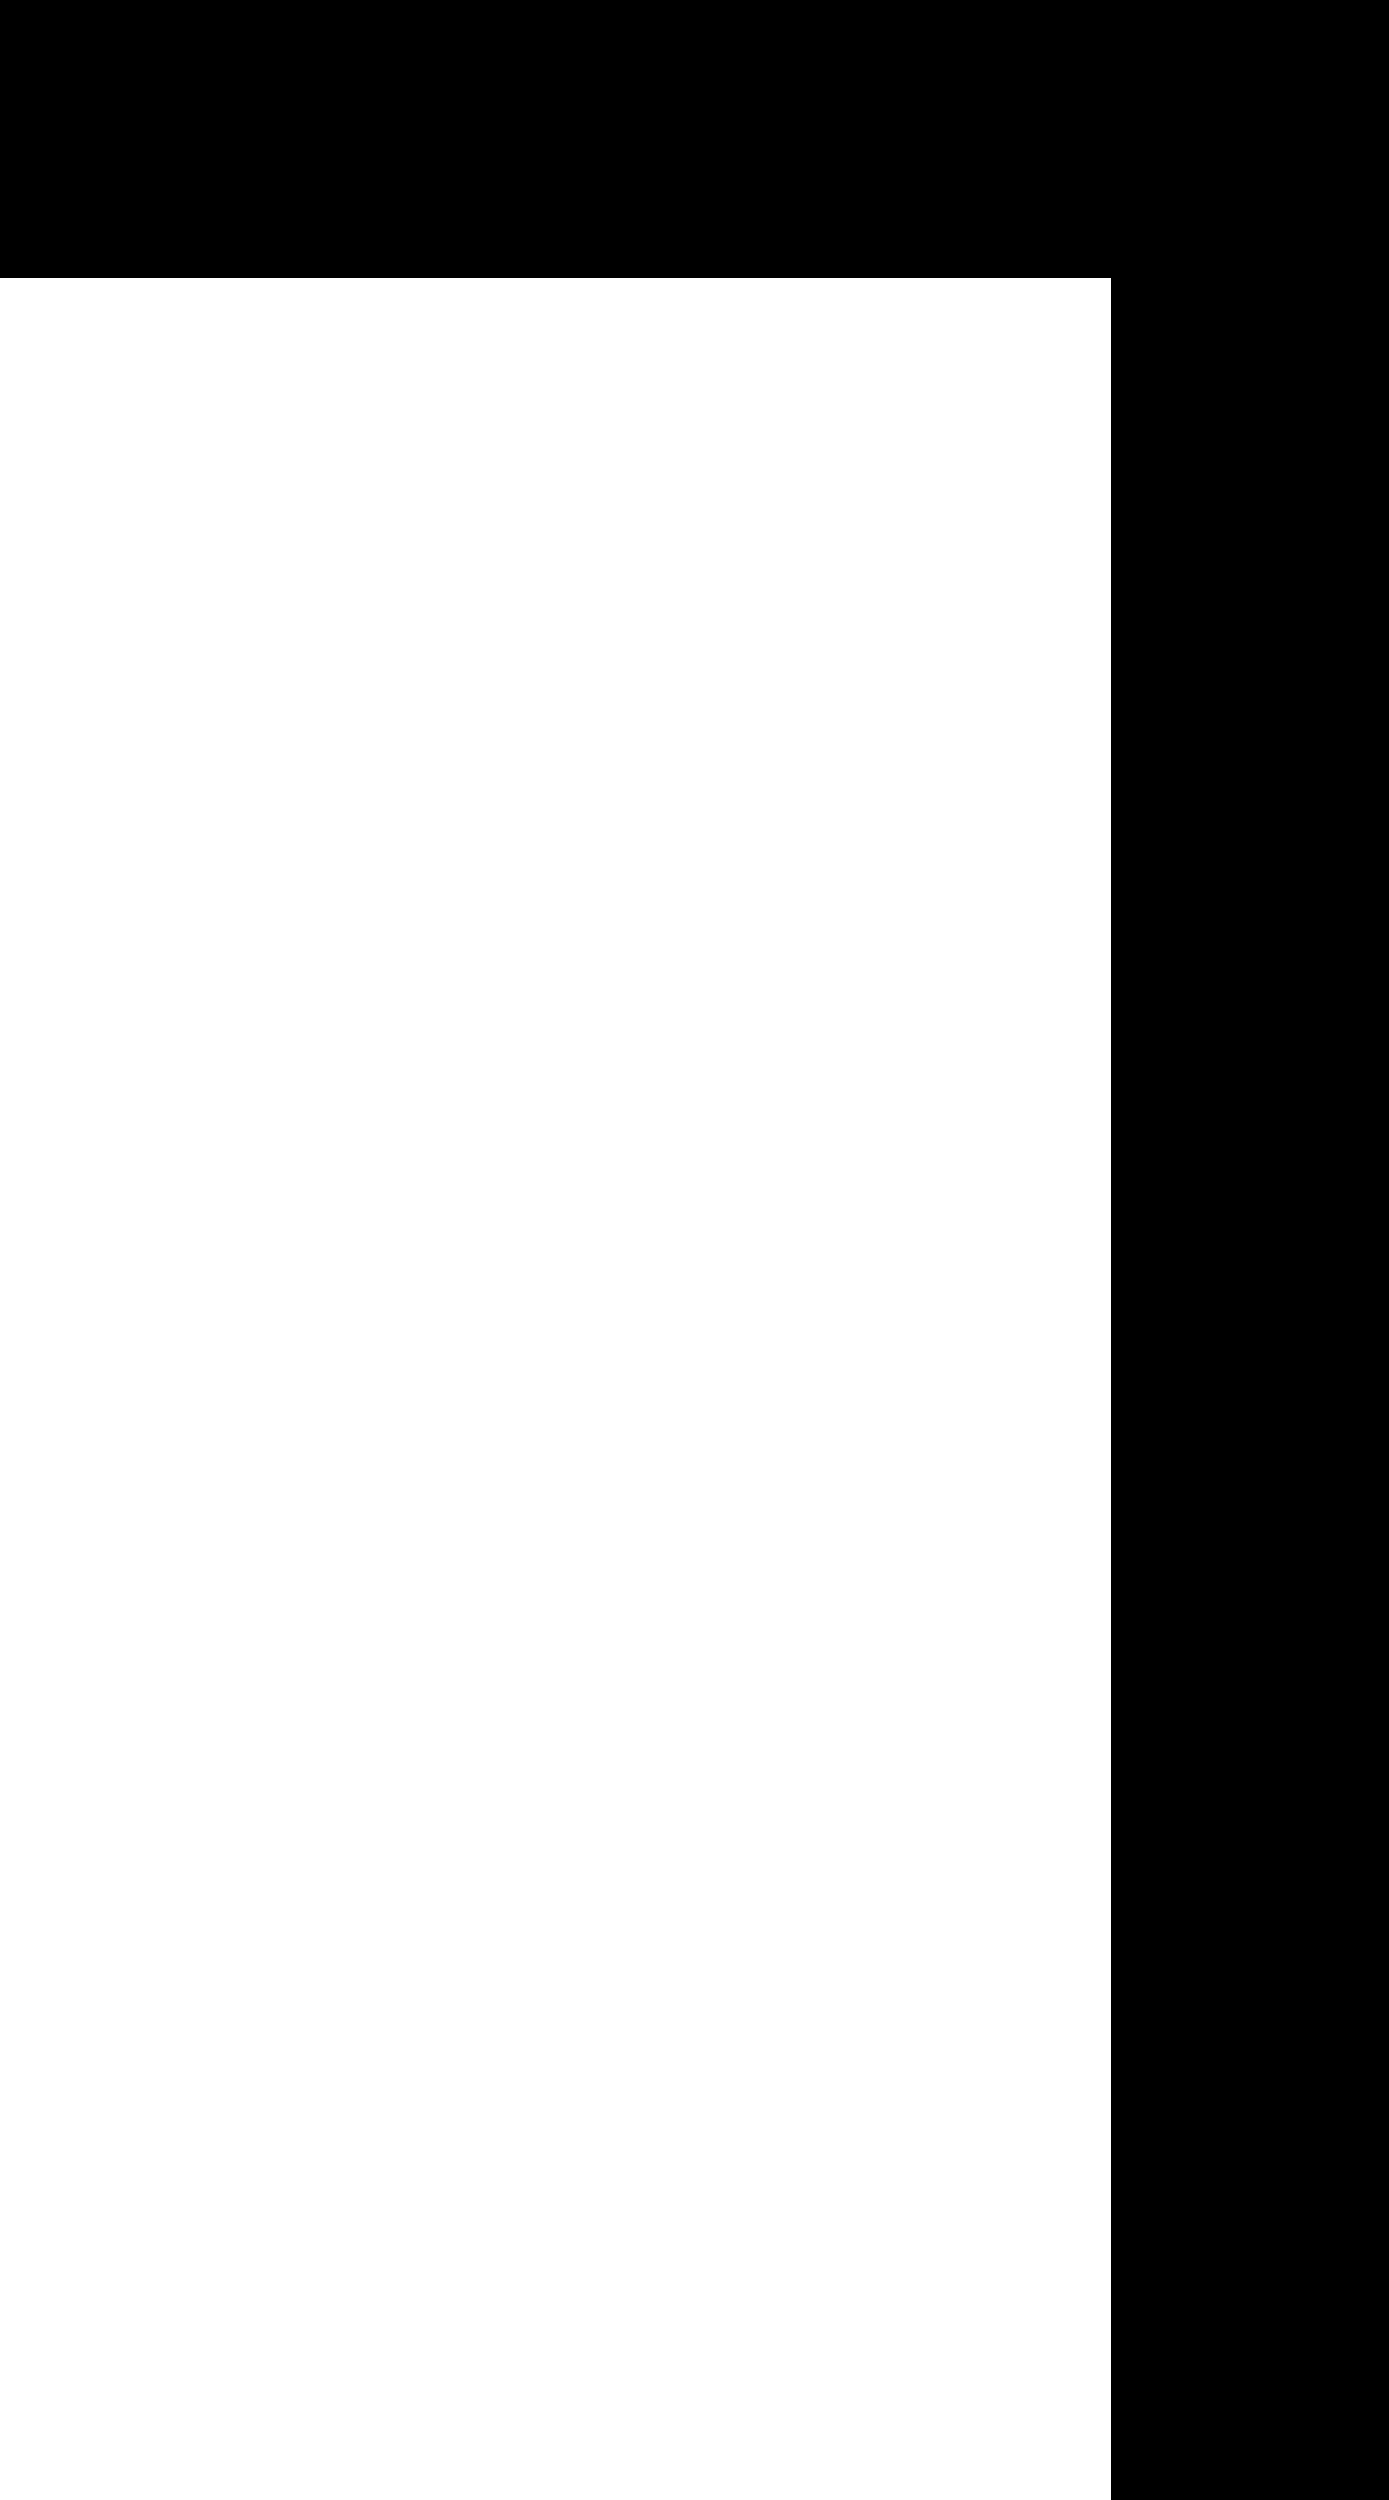
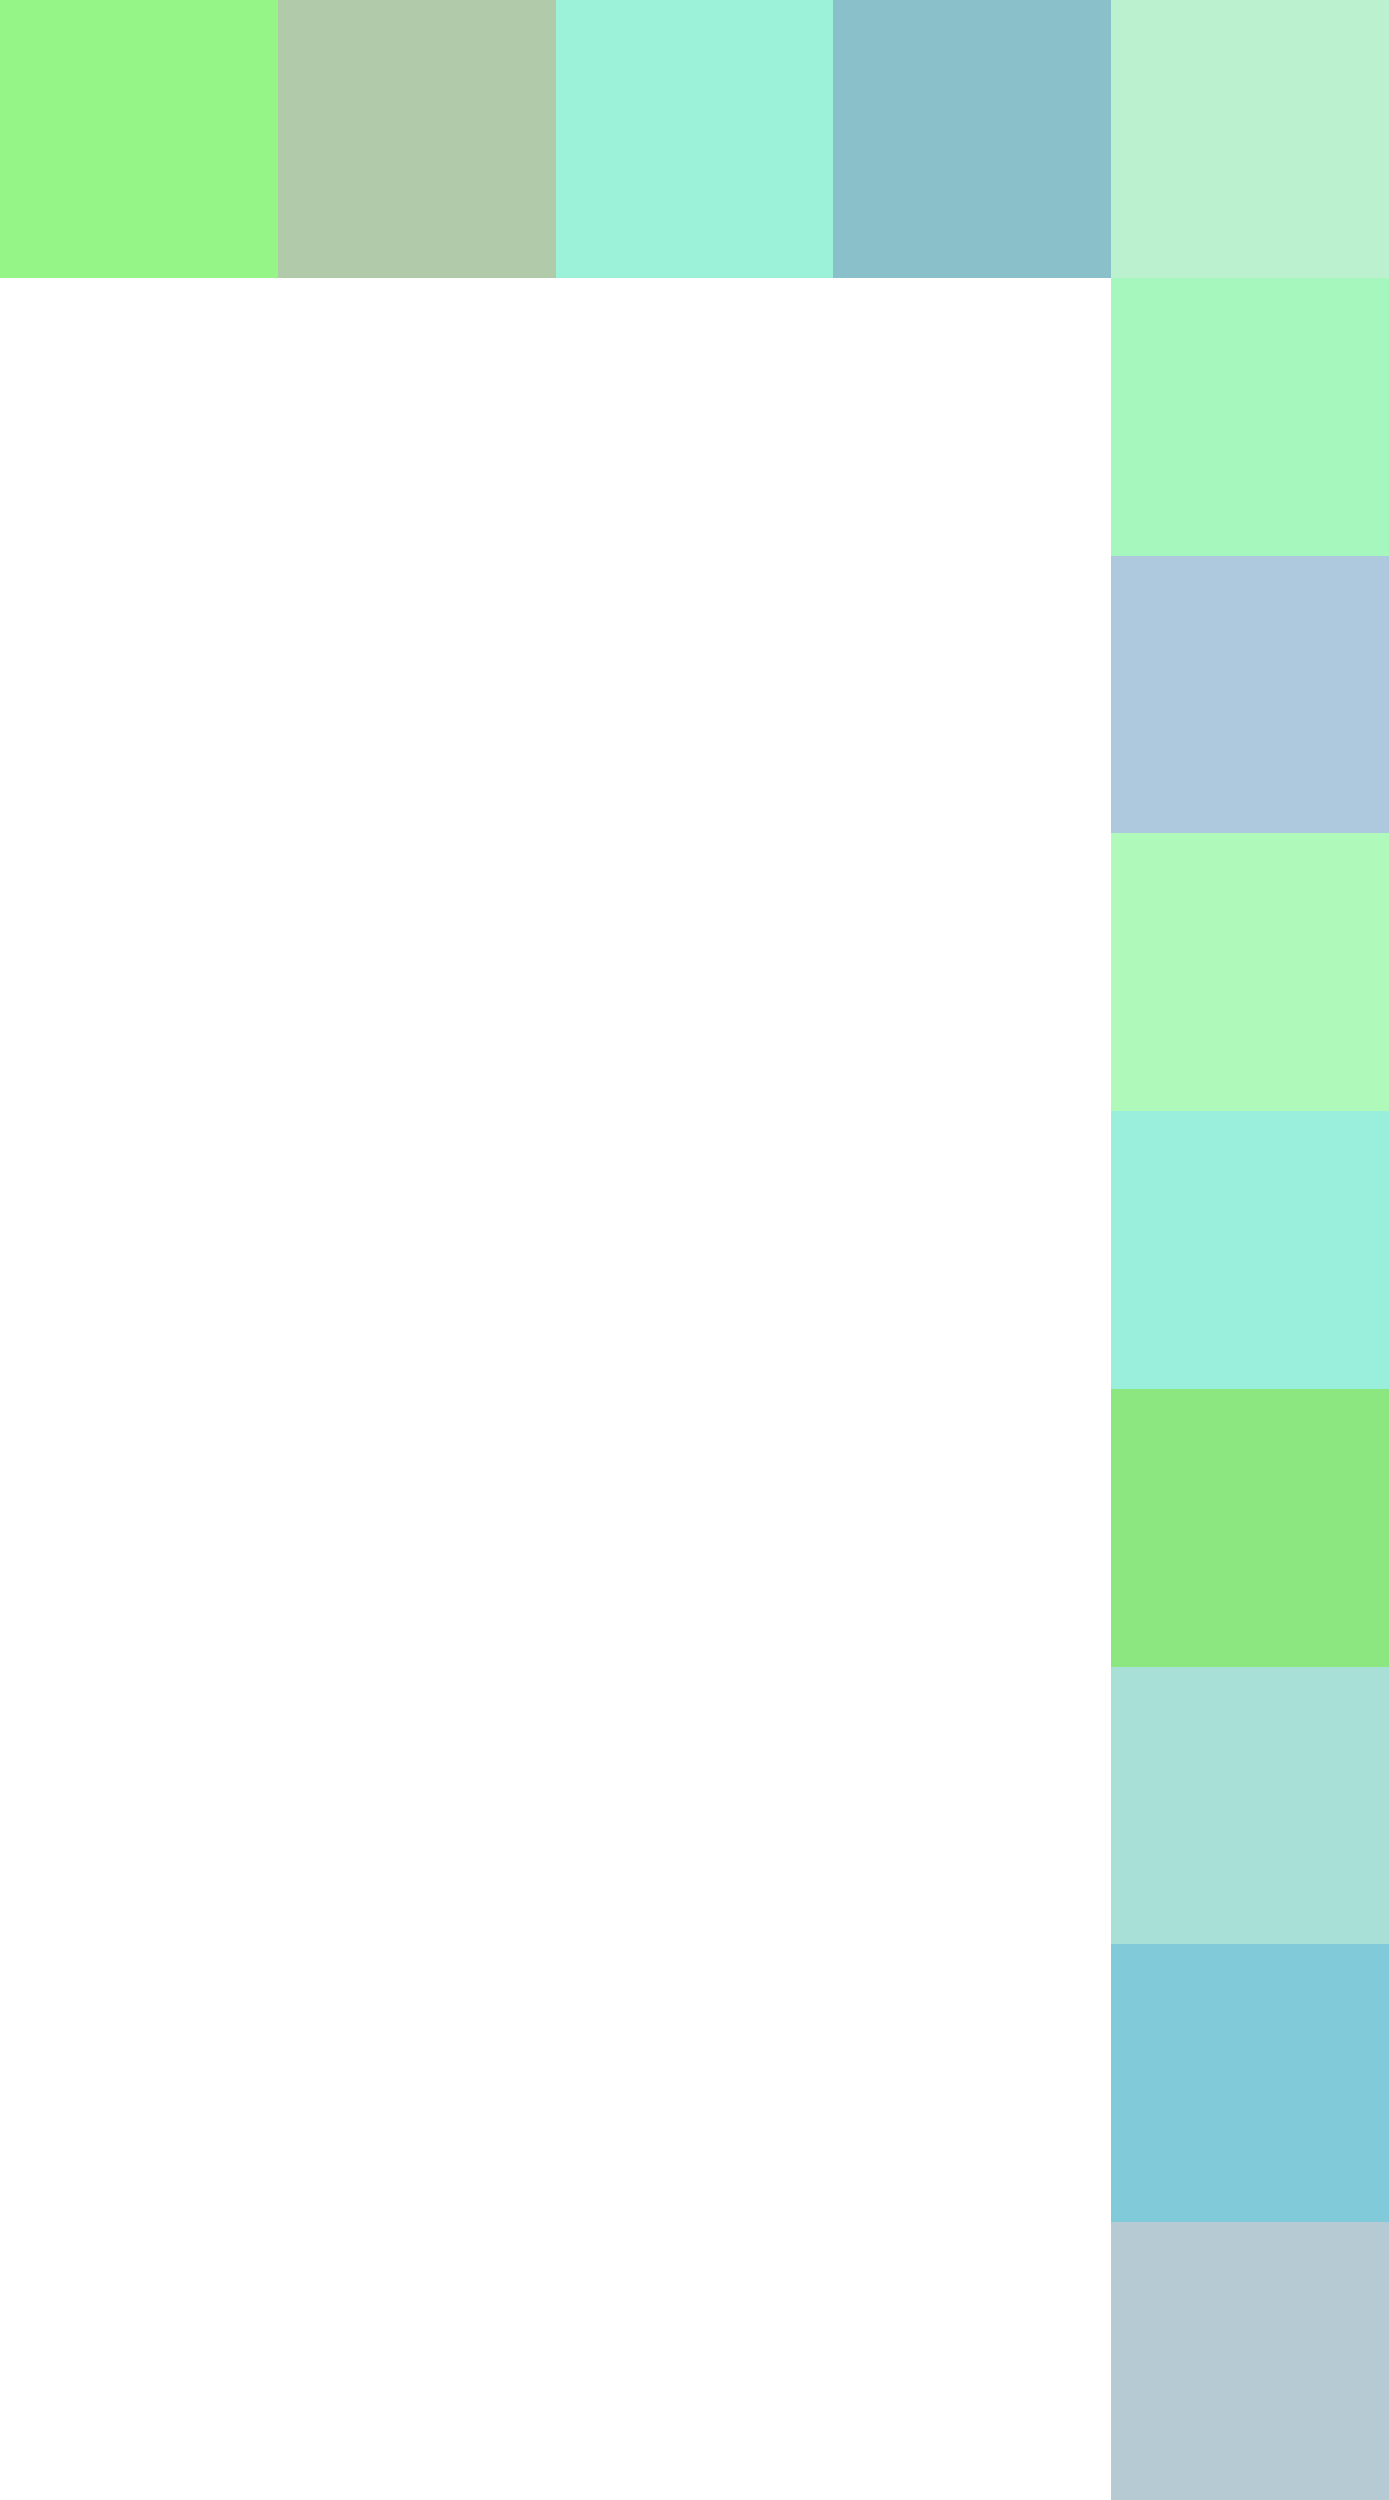
<svg xmlns="http://www.w3.org/2000/svg" width="120" height="216" viewBox="0 0 5 9" shape-rendering="crispEdges">
-   <g fill="black">
-     <rect x="0" y="0" width="1" height="1" />
-     <rect x="1" y="0" width="1" height="1" />
-     <rect x="2" y="0" width="1" height="1" />
-     <rect x="3" y="0" width="1" height="1" />
-     <rect x="4" y="0" width="1" height="1" />
-     <rect x="4" y="1" width="1" height="1" />
-     <rect x="4" y="2" width="1" height="1" />
-     <rect x="4" y="3" width="1" height="1" />
-     <rect x="4" y="4" width="1" height="1" />
-     <rect x="4" y="5" width="1" height="1" />
-     <rect x="4" y="6" width="1" height="1" />
-     <rect x="4" y="7" width="1" height="1" />
-     <rect x="4" y="8" width="1" height="1" />
+   <g>
+     <rect x="0" y="0" width="1" height="1" fill="rgb(46,237,17)" fill-opacity="0.500" />
+     <rect x="1" y="0" width="1" height="1" fill="rgb(101,152,86)" fill-opacity="0.500" />
+     <rect x="2" y="0" width="1" height="1" fill="rgb(57,230,181)" fill-opacity="0.500" />
+     <rect x="3" y="0" width="1" height="1" fill="rgb(22,130,148)" fill-opacity="0.500" />
+     <rect x="4" y="0" width="1" height="1" fill="rgb(120,228,158)" fill-opacity="0.500" />
+     <rect x="4" y="1" width="1" height="1" fill="rgb(76,241,125)" fill-opacity="0.500" />
+     <rect x="4" y="2" width="1" height="1" fill="rgb(94,146,188)" fill-opacity="0.500" />
+     <rect x="4" y="3" width="1" height="1" fill="rgb(97,247,121)" fill-opacity="0.500" />
+     <rect x="4" y="4" width="1" height="1" fill="rgb(55,225,187)" fill-opacity="0.500" />
+     <rect x="4" y="5" width="1" height="1" fill="rgb(26,209,3)" fill-opacity="0.500" />
+     <rect x="4" y="6" width="1" height="1" fill="rgb(82,194,176)" fill-opacity="0.500" />
+     <rect x="4" y="7" width="1" height="1" fill="rgb(2,151,181)" fill-opacity="0.500" />
+     <rect x="4" y="8" width="1" height="1" fill="rgb(109,150,167)" fill-opacity="0.500" />
  </g>
</svg>
